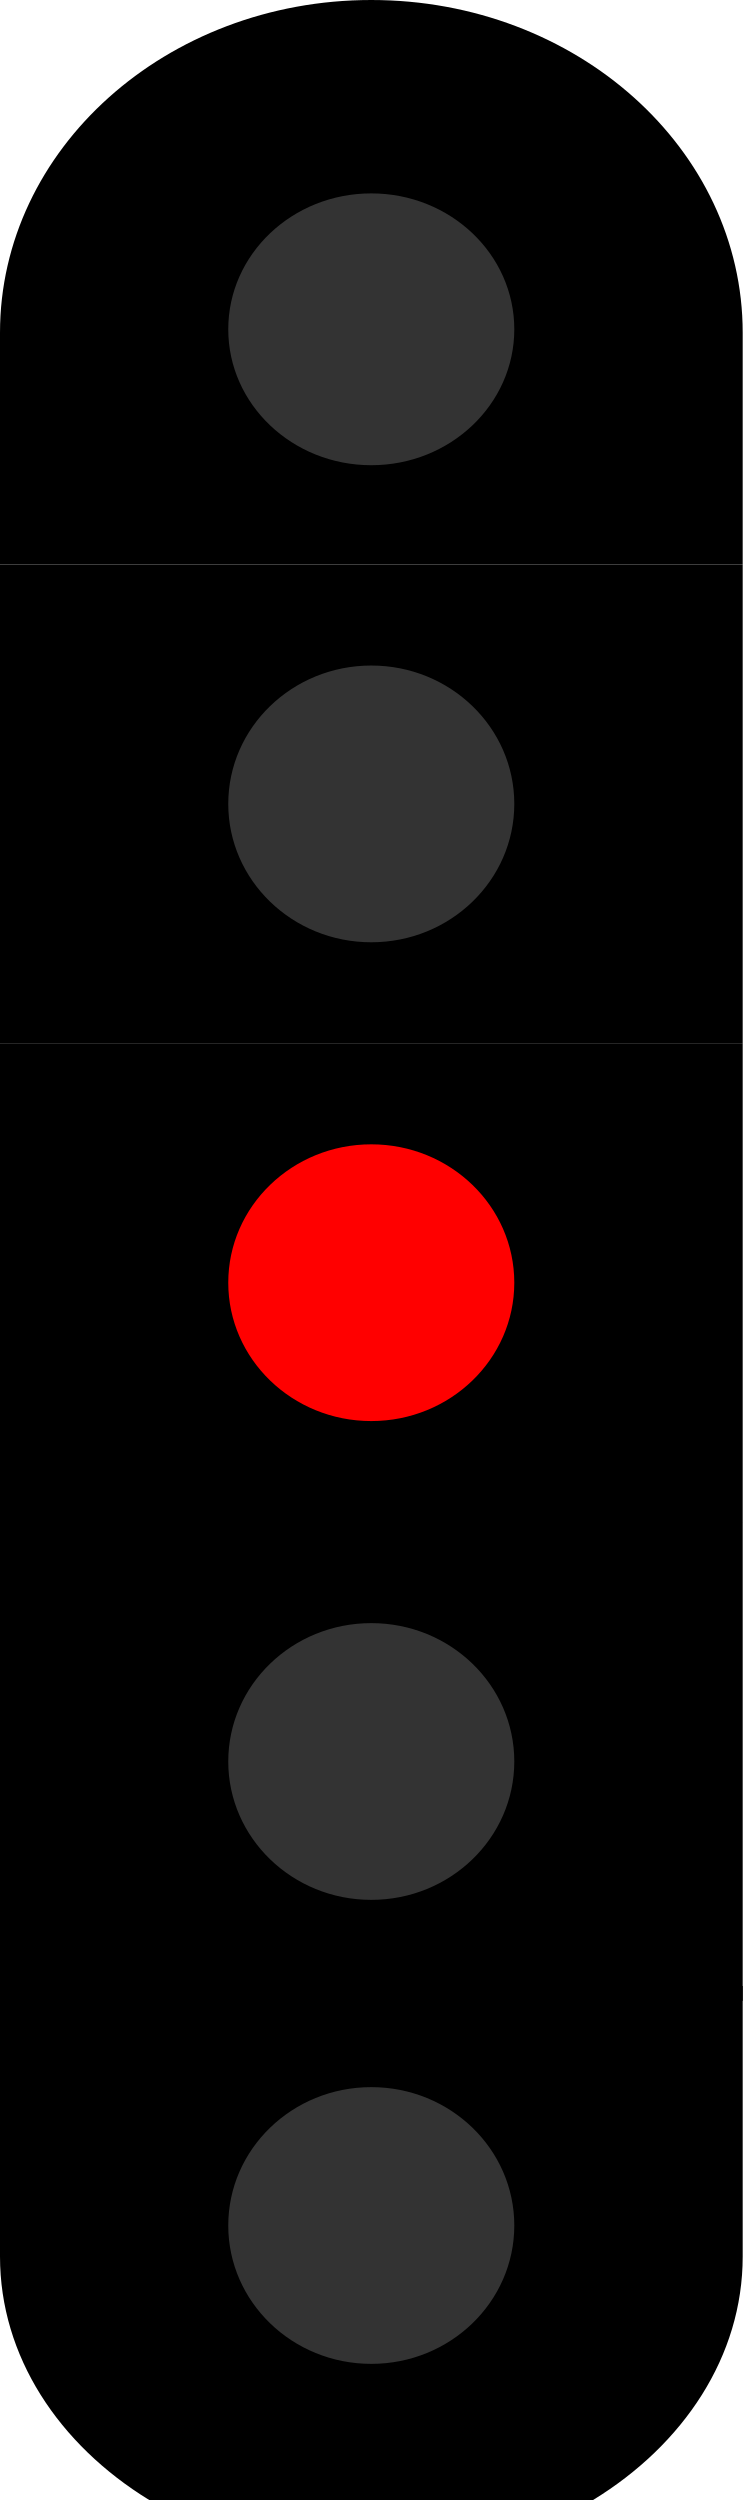
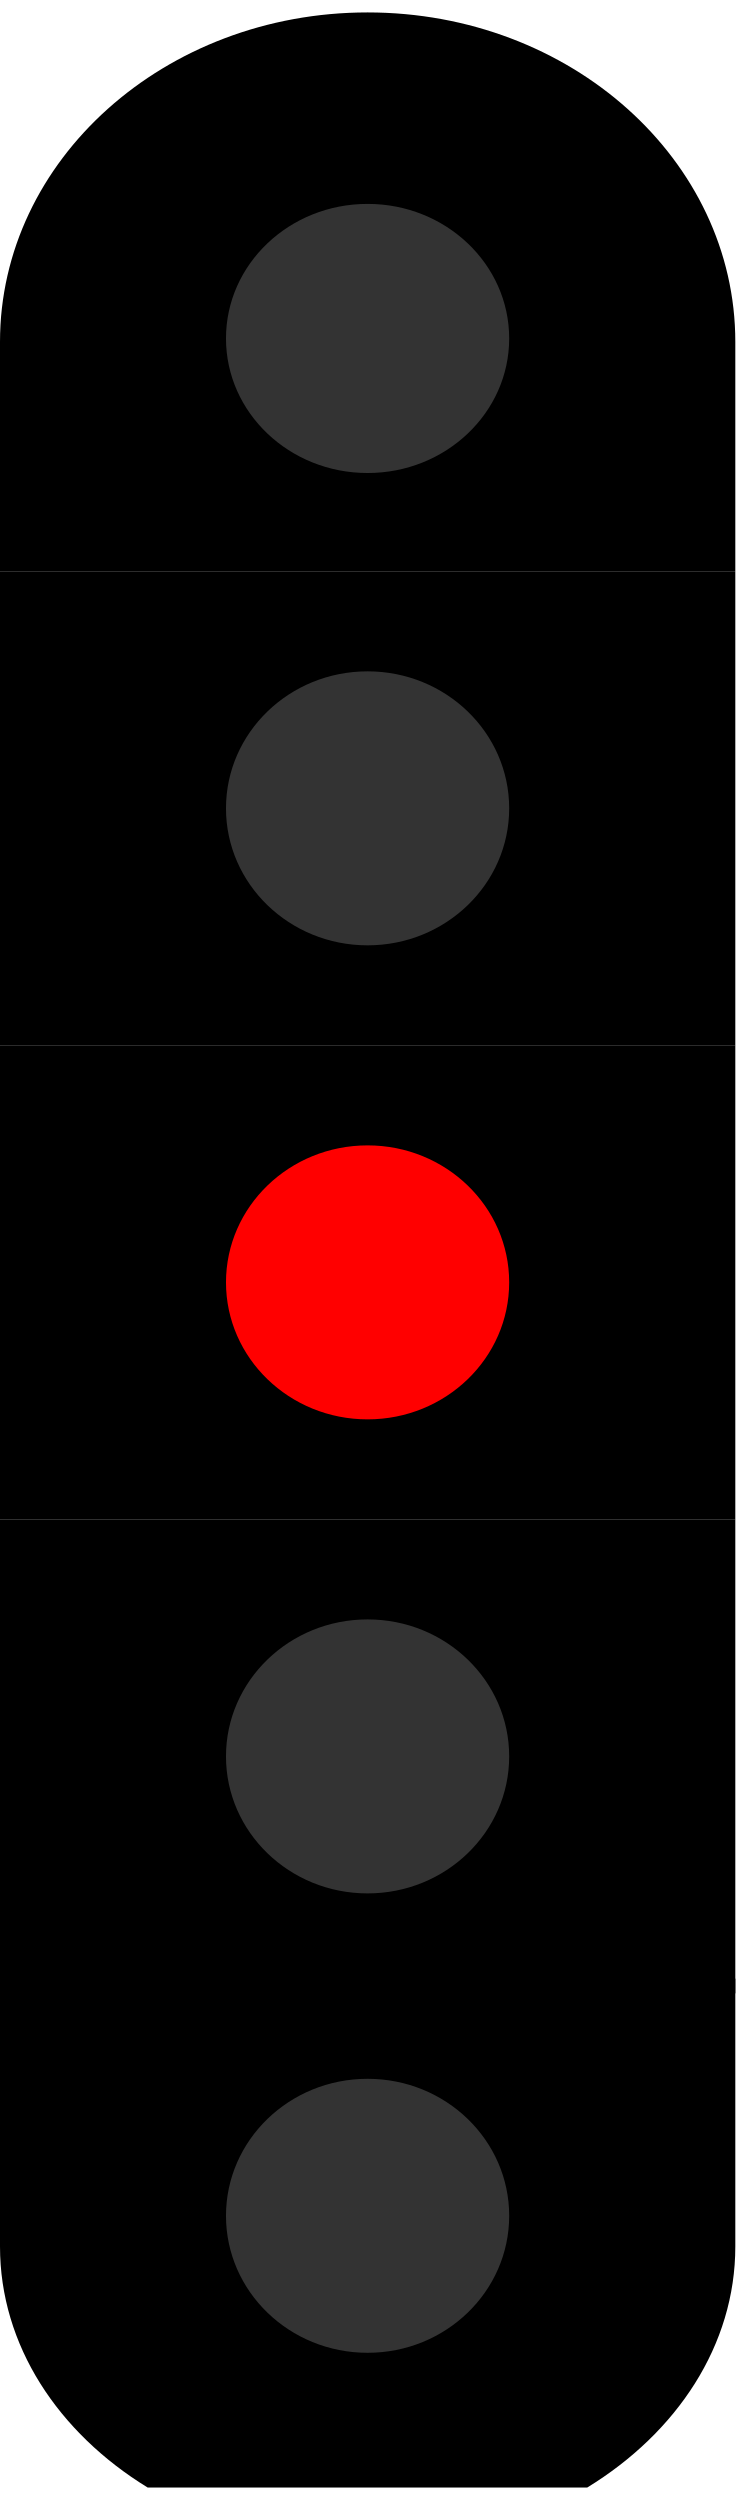
- <svg xmlns="http://www.w3.org/2000/svg" viewBox="0 0 5 16.831" version="1.1" id="svg1" xml:space="preserve">
+ <svg xmlns="http://www.w3.org/2000/svg" class="icon signal" viewBox="0 0 5 16.831" width="15" height="51" version="1.1" id="svg1" xml:space="preserve">
  <defs id="defs1" />
  <g id="light5" transform="matrix(0.9439528,0,0,0.9495963,0,6.278005)">
    <path id="path3" style="stroke-width:0.099" d="M 5.297,7.469 H 0 V 9.387 C -2.3283298e-7,10.094 0.419,10.72 1.064,11.113 H 4.23 C 4.876,10.72 5.297,10.094 5.297,9.387 Z" />
    <ellipse style="fill:#333333;fill-opacity:1;stroke-width:0.056" id="path4-9" cx="2.648" cy="9.167" rx="1.02" ry="0.981" />
  </g>
  <g id="light4" transform="matrix(0.9439528,0,0,0.9495963,0,6.378005)">
    <path id="path5-9-9" style="stroke-width:0.099" d="M 5.297,4.074 H 0 V 7.469 h 5.297 z" />
    <ellipse style="fill:#333333;fill-opacity:1;stroke-width:0.056" id="path4-36-0" cx="2.648" cy="5.772" rx="1.02" ry="0.981" />
  </g>
  <g id="light3" transform="matrix(0.9439528,0,0,0.9495963,0,3.154571)">
    <path id="path5-9" style="stroke-width:0.099" d="M 5.297,4.074 H 0 V 7.469 h 5.297 z" />
    <ellipse style="fill:#ff0000;fill-opacity:1;stroke-width:0.056" id="path4-36" cx="2.648" cy="5.772" rx="1.02" ry="0.981" />
  </g>
  <g id="light2" transform="matrix(0.9439528,0,0,0.9495963,0,-0.068864)">
    <path id="path5" style="stroke-width:0.099" d="M 5.297,4.074 H 0 V 7.469 h 5.297 z" />
    <ellipse style="fill:#333333;fill-opacity:1;stroke-width:0.056" id="path4" cx="2.648" cy="5.772" rx="1.02" ry="0.981" />
  </g>
  <g id="light1" transform="scale(0.9439528,0.9326941)">
    <path id="path2" style="stroke-width:0.099" d="M 2.648,0 C 1.186,0 0,1.076 0,2.402 v 1.672 H 5.297 V 2.402 C 5.297,1.076 4.111,0 2.648,0 Z" />
    <ellipse style="fill:#333333;fill-opacity:1;stroke-width:0.056" id="path4-3" cx="2.648" cy="2.377" rx="1.02" ry="0.981" />
  </g>
</svg>
